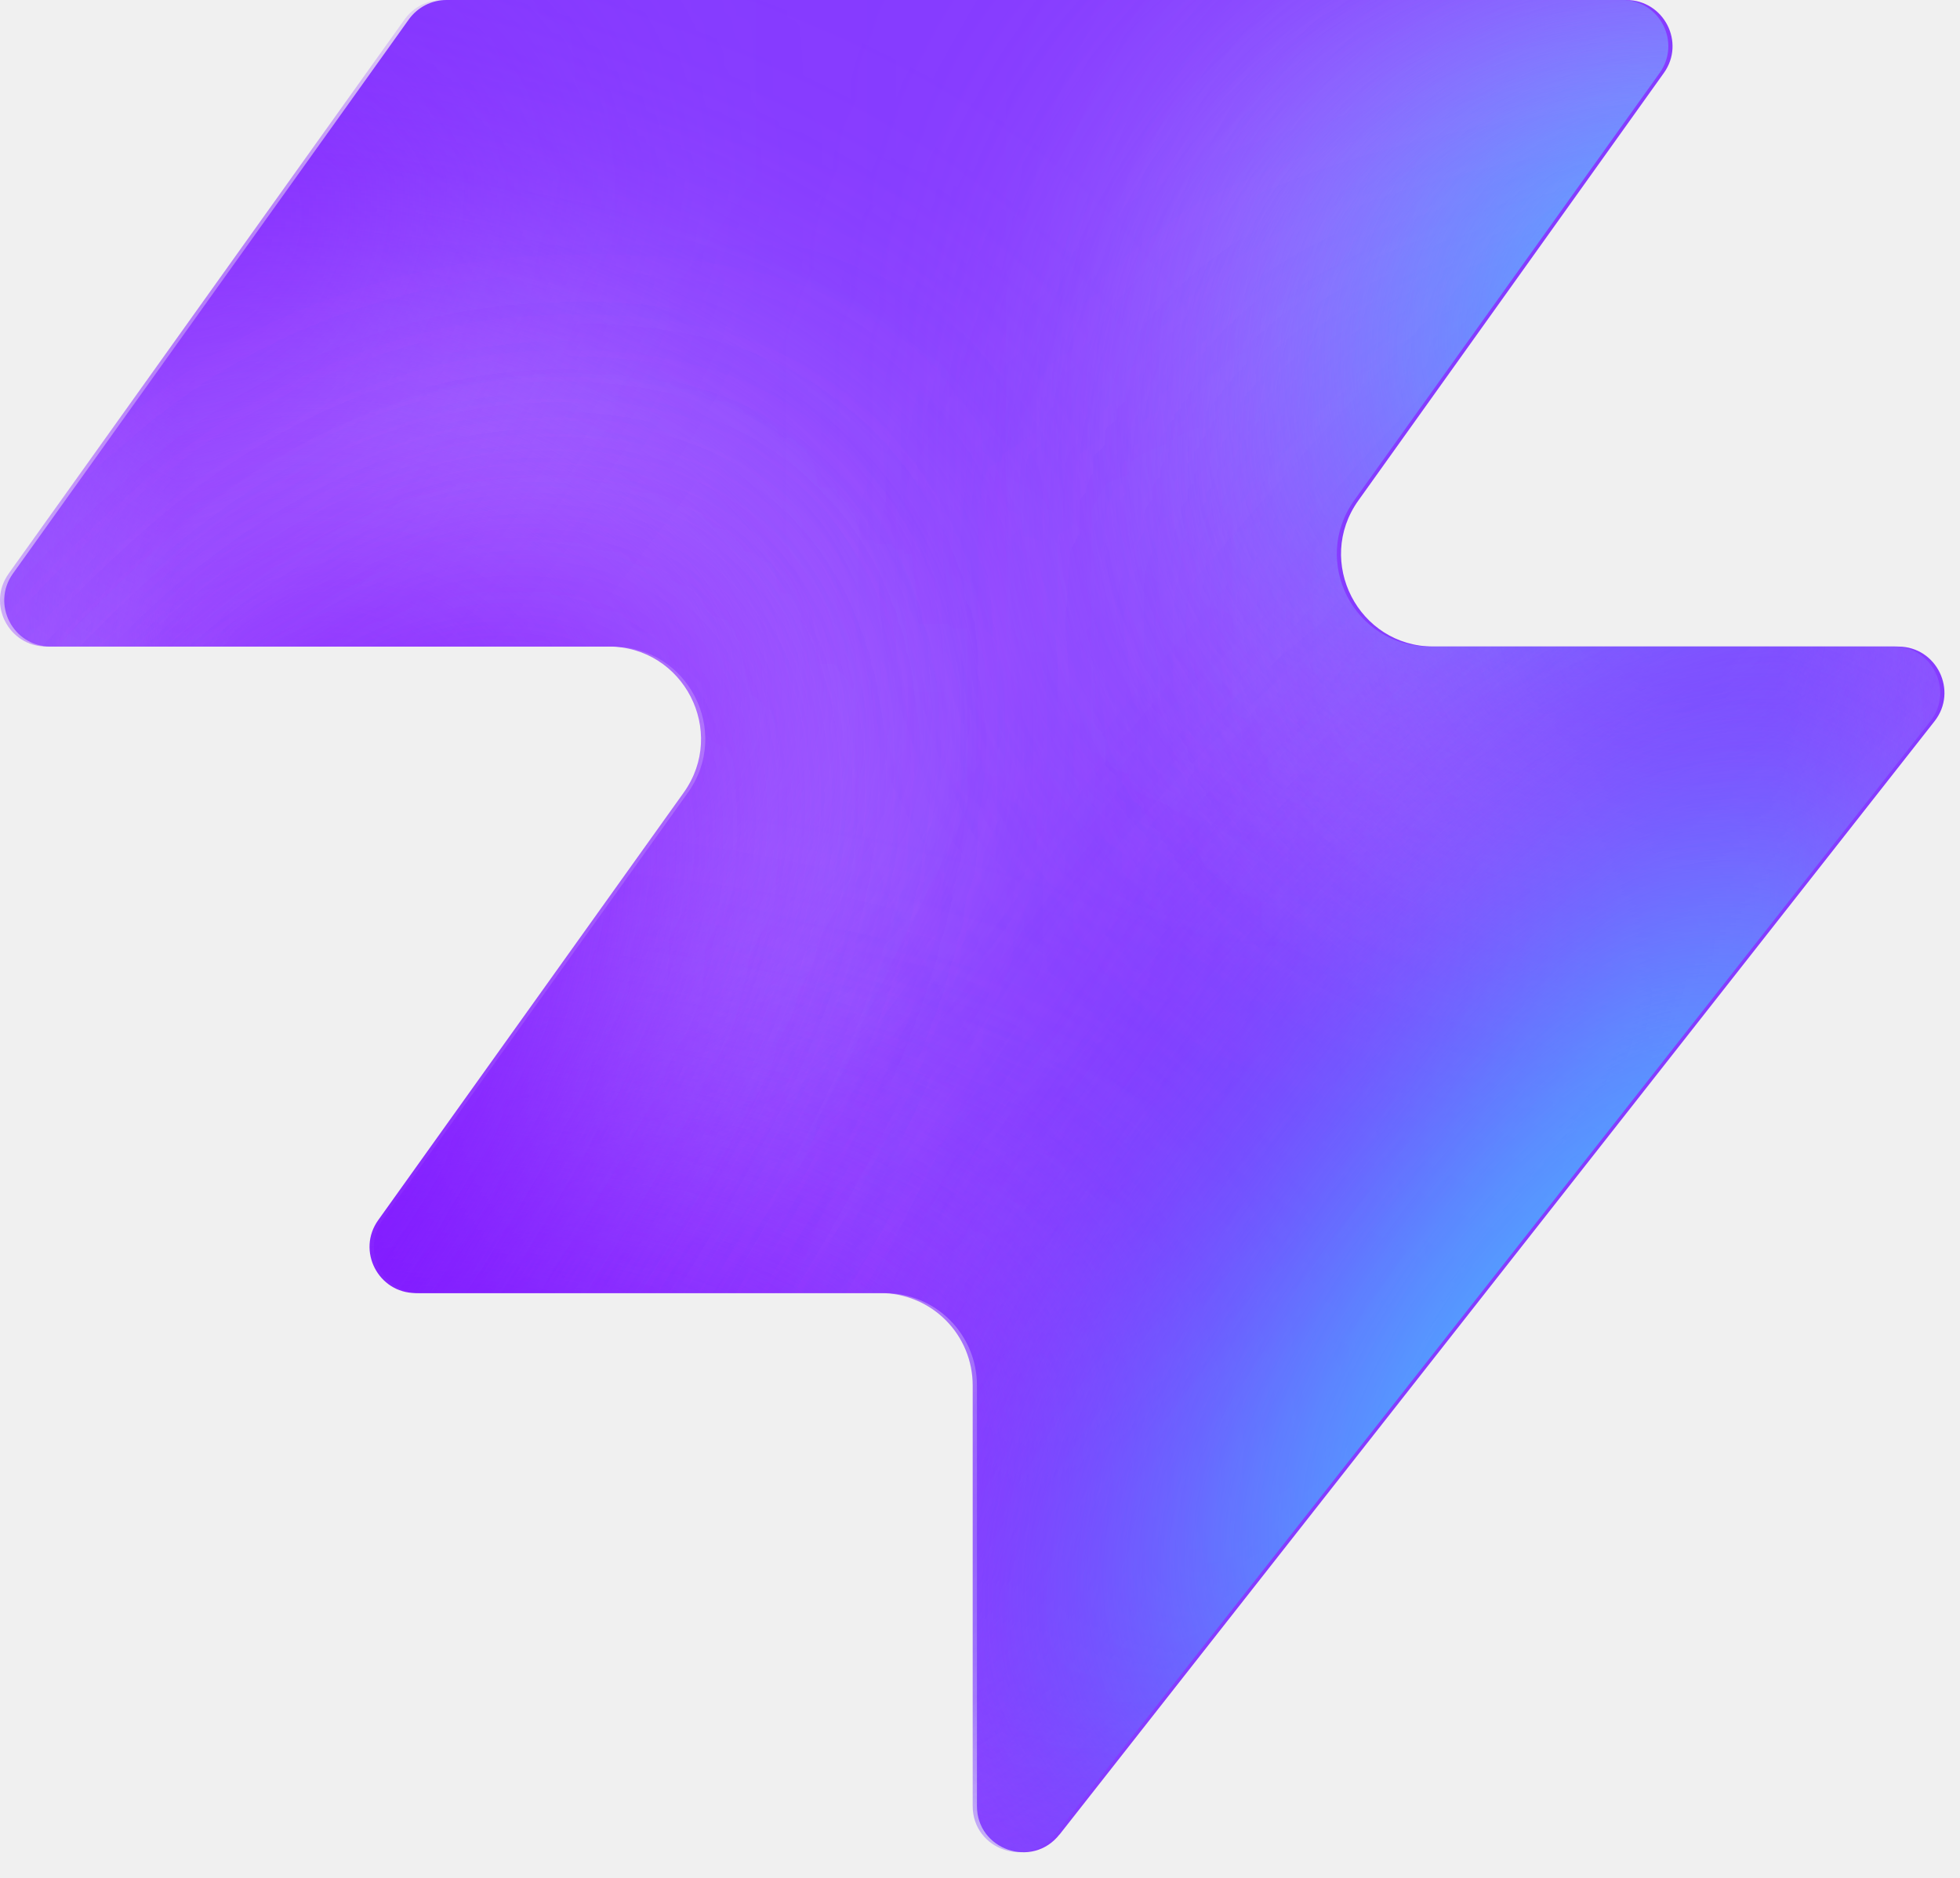
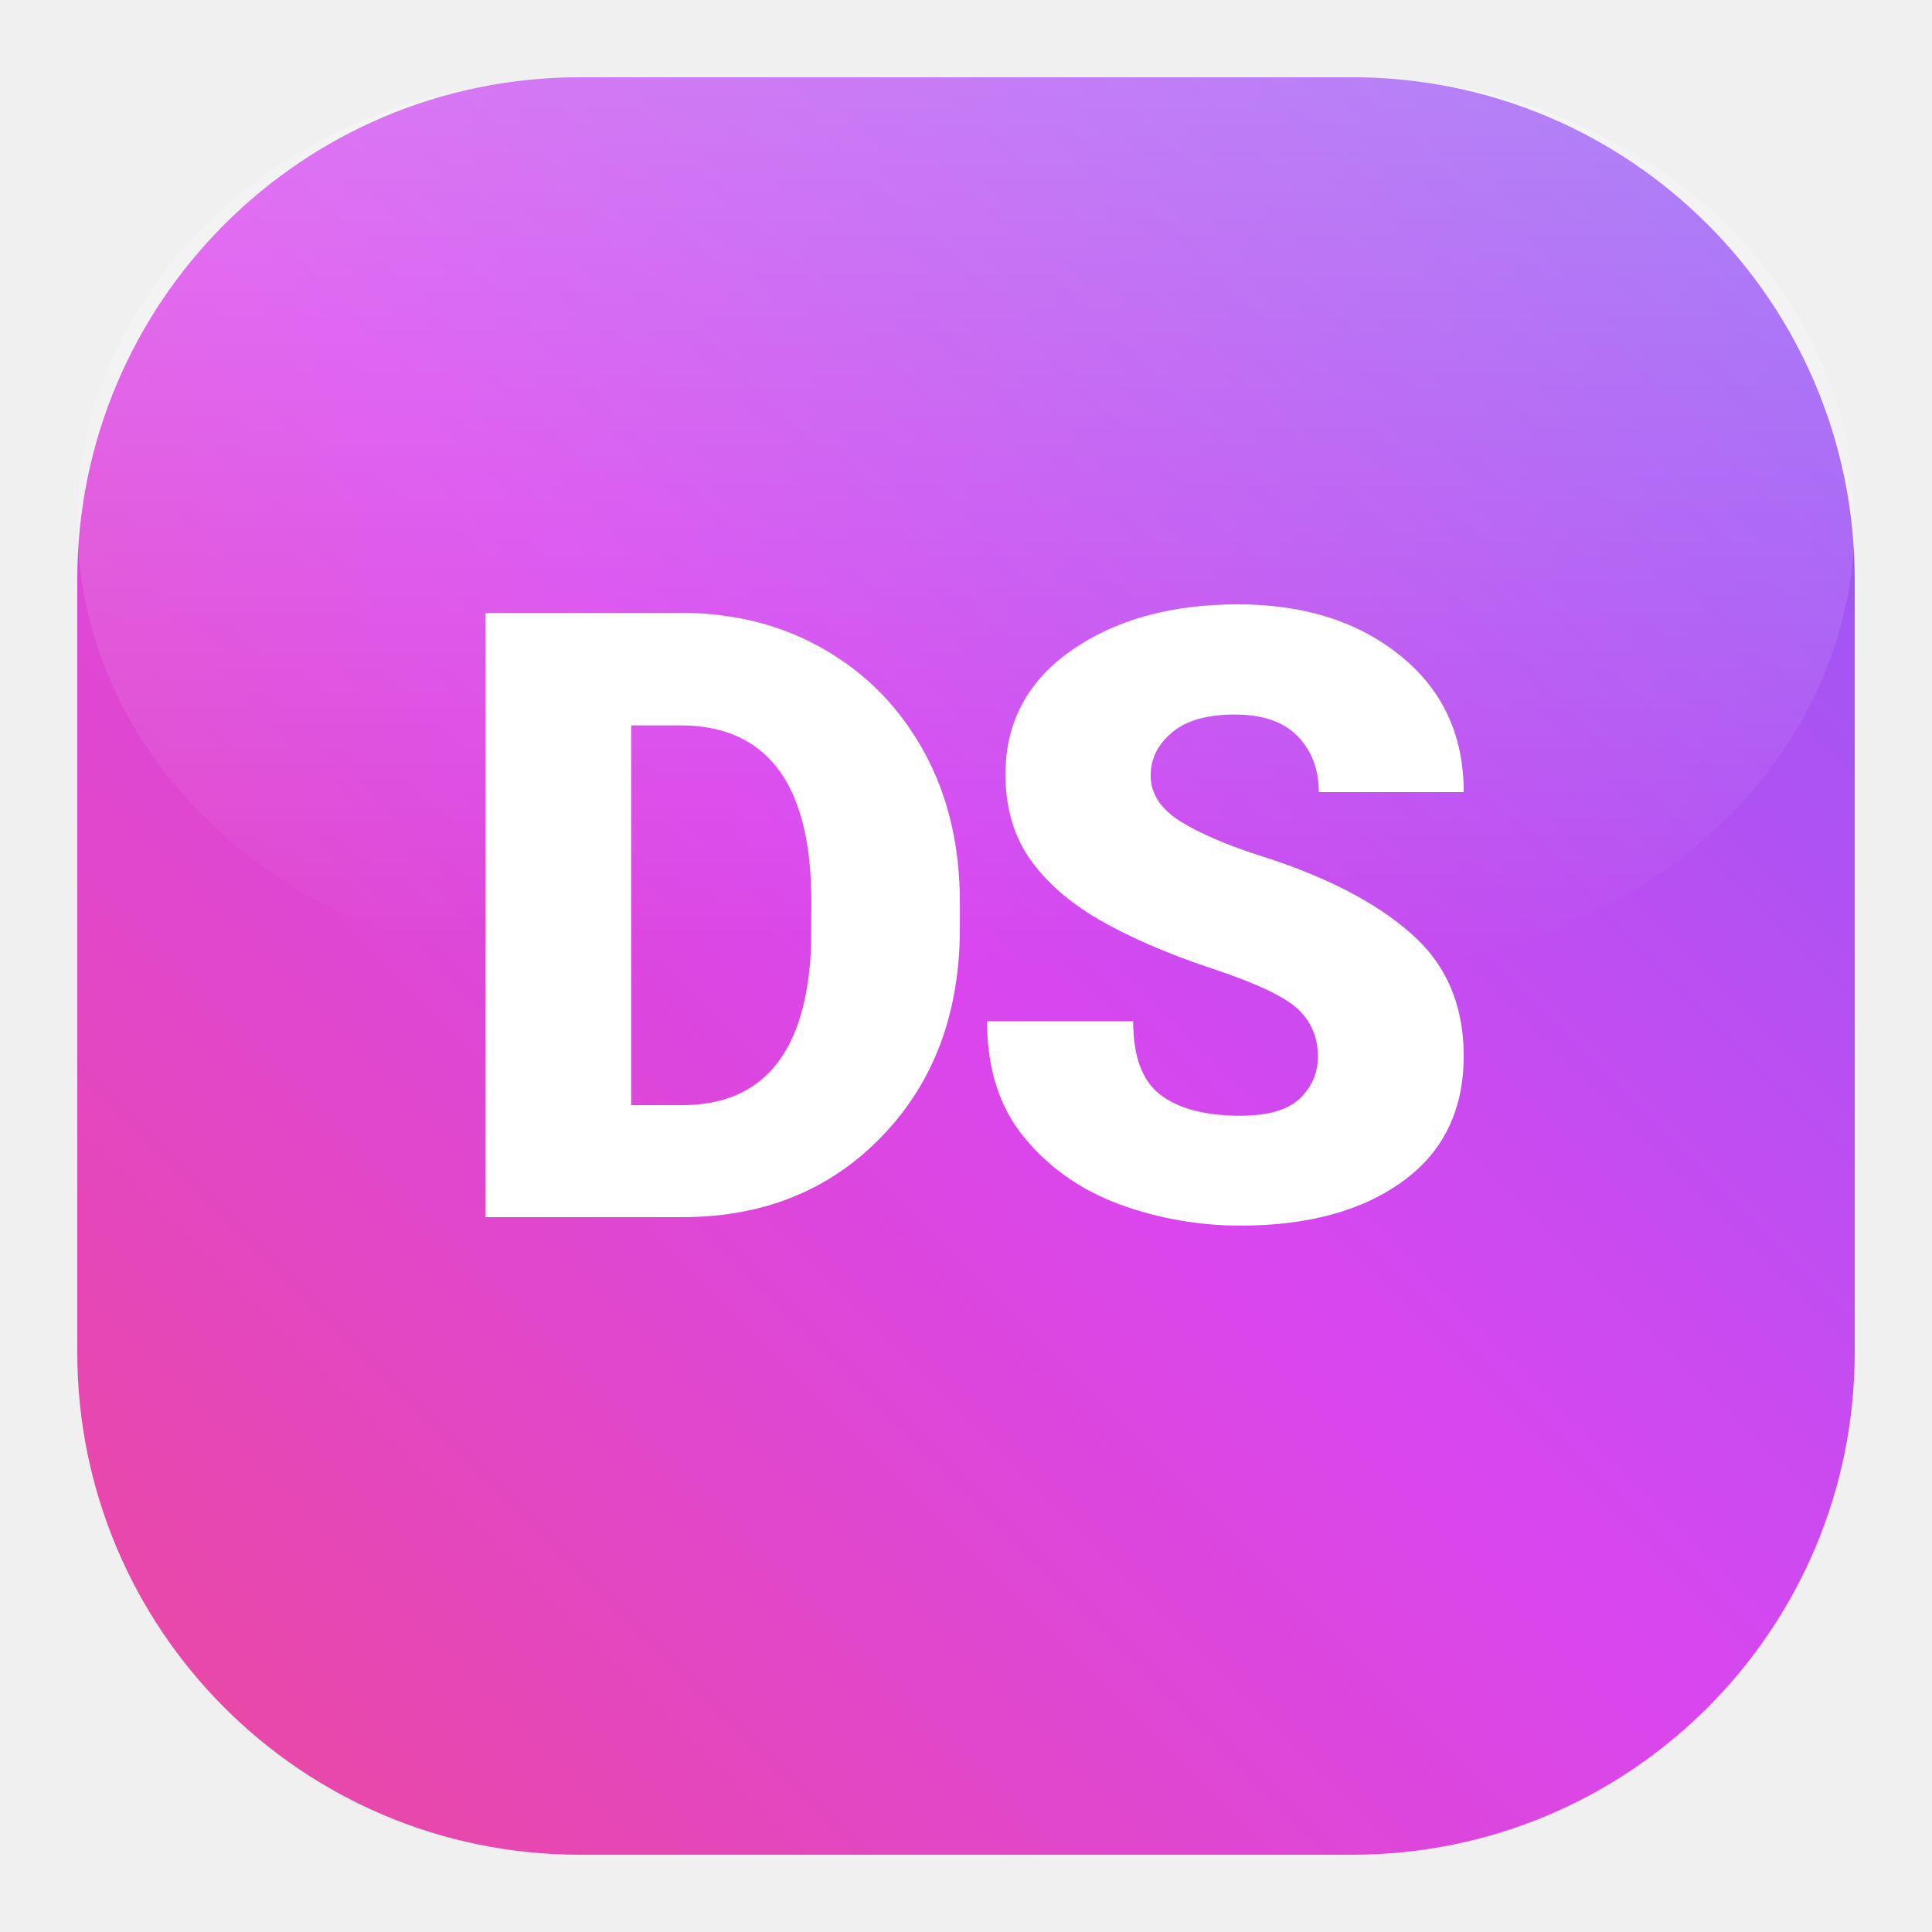
- <svg xmlns="http://www.w3.org/2000/svg" width="48" height="46" fill="none" viewBox="0 0 48 46">
-   <path fill="#863bff" d="M25.946 44.938c-.664.845-2.021.375-2.021-.698V33.937a2.26 2.26 0 0 0-2.262-2.262H10.287c-.92 0-1.456-1.04-.92-1.788l7.48-10.471c1.07-1.497 0-3.578-1.842-3.578H1.237c-.92 0-1.456-1.04-.92-1.788L10.013.474c.214-.297.556-.474.92-.474h28.894c.92 0 1.456 1.04.92 1.788l-7.48 10.471c-1.07 1.498 0 3.579 1.842 3.579h11.377c.943 0 1.473 1.088.89 1.83L25.947 44.94z" style="fill:#863bff;fill:color(display-p3 .525 .23 1);fill-opacity:1" />
-   <mask id="a" width="48" height="46" x="0" y="0" maskUnits="userSpaceOnUse" style="mask-type:alpha">
-     <path fill="#000" d="M25.842 44.938c-.664.844-2.021.375-2.021-.698V33.937a2.26 2.26 0 0 0-2.262-2.262H10.183c-.92 0-1.456-1.04-.92-1.788l7.48-10.471c1.07-1.498 0-3.579-1.842-3.579H1.133c-.92 0-1.456-1.04-.92-1.787L9.91.473c.214-.297.556-.474.92-.474h28.894c.92 0 1.456 1.04.92 1.788l-7.48 10.471c-1.07 1.498 0 3.578 1.842 3.578h11.377c.943 0 1.473 1.088.89 1.832L25.843 44.94z" style="fill:#000;fill-opacity:1" />
-   </mask>
-   <g mask="url(#a)">
-     <g filter="url(#b)">
-       <ellipse cx="5.508" cy="14.704" fill="#ede6ff" rx="5.508" ry="14.704" style="fill:#ede6ff;fill:color(display-p3 .927 .903 1);fill-opacity:1" transform="matrix(.00324 1 1 -.00324 -4.47 31.516)" />
-     </g>
-     <g filter="url(#c)">
-       <ellipse cx="10.399" cy="29.851" fill="#ede6ff" rx="10.399" ry="29.851" style="fill:#ede6ff;fill:color(display-p3 .927 .903 1);fill-opacity:1" transform="matrix(.00324 1 1 -.00324 -39.328 7.883)" />
-     </g>
-     <g filter="url(#d)">
-       <ellipse cx="5.508" cy="30.487" fill="#7e14ff" rx="5.508" ry="30.487" style="fill:#7e14ff;fill:color(display-p3 .492 .077 1);fill-opacity:1" transform="rotate(89.814 -25.913 -14.639)scale(1 -1)" />
-     </g>
-     <g filter="url(#e)">
-       <ellipse cx="5.508" cy="30.599" fill="#7e14ff" rx="5.508" ry="30.599" style="fill:#7e14ff;fill:color(display-p3 .492 .077 1);fill-opacity:1" transform="rotate(89.814 -32.644 -3.334)scale(1 -1)" />
-     </g>
-     <g filter="url(#f)">
-       <ellipse cx="5.508" cy="30.599" fill="#7e14ff" rx="5.508" ry="30.599" style="fill:#7e14ff;fill:color(display-p3 .492 .077 1);fill-opacity:1" transform="matrix(.00324 1 1 -.00324 -34.34 30.47)" />
-     </g>
-     <g filter="url(#g)">
-       <ellipse cx="14.072" cy="22.078" fill="#ede6ff" rx="14.072" ry="22.078" style="fill:#ede6ff;fill:color(display-p3 .927 .903 1);fill-opacity:1" transform="rotate(93.35 24.506 48.493)scale(-1 1)" />
-     </g>
-     <g filter="url(#h)">
-       <ellipse cx="3.47" cy="21.501" fill="#7e14ff" rx="3.47" ry="21.501" style="fill:#7e14ff;fill:color(display-p3 .492 .077 1);fill-opacity:1" transform="rotate(89.009 28.708 47.59)scale(-1 1)" />
-     </g>
-     <g filter="url(#i)">
-       <ellipse cx="3.47" cy="21.501" fill="#7e14ff" rx="3.47" ry="21.501" style="fill:#7e14ff;fill:color(display-p3 .492 .077 1);fill-opacity:1" transform="rotate(89.009 28.708 47.59)scale(-1 1)" />
-     </g>
-     <g filter="url(#j)">
-       <ellipse cx=".387" cy="8.972" fill="#7e14ff" rx="4.407" ry="29.108" style="fill:#7e14ff;fill:color(display-p3 .492 .077 1);fill-opacity:1" transform="rotate(39.51 .387 8.972)" />
-     </g>
-     <g filter="url(#k)">
-       <ellipse cx="47.523" cy="-6.092" fill="#7e14ff" rx="4.407" ry="29.108" style="fill:#7e14ff;fill:color(display-p3 .492 .077 1);fill-opacity:1" transform="rotate(37.892 47.523 -6.092)" />
-     </g>
-     <g filter="url(#l)">
-       <ellipse cx="41.412" cy="6.333" fill="#47bfff" rx="5.971" ry="9.665" style="fill:#47bfff;fill:color(display-p3 .28 .748 1);fill-opacity:1" transform="rotate(37.892 41.412 6.333)" />
-     </g>
-     <g filter="url(#m)">
-       <ellipse cx="-1.879" cy="38.332" fill="#7e14ff" rx="4.407" ry="29.108" style="fill:#7e14ff;fill:color(display-p3 .492 .077 1);fill-opacity:1" transform="rotate(37.892 -1.88 38.332)" />
-     </g>
-     <g filter="url(#n)">
-       <ellipse cx="-1.879" cy="38.332" fill="#7e14ff" rx="4.407" ry="29.108" style="fill:#7e14ff;fill:color(display-p3 .492 .077 1);fill-opacity:1" transform="rotate(37.892 -1.88 38.332)" />
-     </g>
-     <g filter="url(#o)">
-       <ellipse cx="35.651" cy="29.907" fill="#7e14ff" rx="4.407" ry="29.108" style="fill:#7e14ff;fill:color(display-p3 .492 .077 1);fill-opacity:1" transform="rotate(37.892 35.651 29.907)" />
-     </g>
-     <g filter="url(#p)">
-       <ellipse cx="38.418" cy="32.4" fill="#47bfff" rx="5.971" ry="15.297" style="fill:#47bfff;fill:color(display-p3 .28 .748 1);fill-opacity:1" transform="rotate(37.892 38.418 32.4)" />
-     </g>
-   </g>
+ <svg xmlns="http://www.w3.org/2000/svg" viewBox="0 0 100 100" width="100%" height="100%">
  <defs>
-     <filter id="b" width="60.045" height="41.654" x="-19.77" y="16.149" color-interpolation-filters="sRGB" filterUnits="userSpaceOnUse">
-       <feFlood flood-opacity="0" result="BackgroundImageFix" />
-       <feBlend in="SourceGraphic" in2="BackgroundImageFix" result="shape" />
-       <feGaussianBlur result="effect1_foregroundBlur_2002_17158" stdDeviation="7.659" />
-     </filter>
-     <filter id="c" width="90.34" height="51.437" x="-54.613" y="-7.533" color-interpolation-filters="sRGB" filterUnits="userSpaceOnUse">
-       <feFlood flood-opacity="0" result="BackgroundImageFix" />
-       <feBlend in="SourceGraphic" in2="BackgroundImageFix" result="shape" />
-       <feGaussianBlur result="effect1_foregroundBlur_2002_17158" stdDeviation="7.659" />
-     </filter>
-     <filter id="d" width="79.355" height="29.4" x="-49.64" y="2.03" color-interpolation-filters="sRGB" filterUnits="userSpaceOnUse">
-       <feFlood flood-opacity="0" result="BackgroundImageFix" />
-       <feBlend in="SourceGraphic" in2="BackgroundImageFix" result="shape" />
-       <feGaussianBlur result="effect1_foregroundBlur_2002_17158" stdDeviation="4.596" />
-     </filter>
-     <filter id="e" width="79.579" height="29.4" x="-45.045" y="20.029" color-interpolation-filters="sRGB" filterUnits="userSpaceOnUse">
-       <feFlood flood-opacity="0" result="BackgroundImageFix" />
-       <feBlend in="SourceGraphic" in2="BackgroundImageFix" result="shape" />
-       <feGaussianBlur result="effect1_foregroundBlur_2002_17158" stdDeviation="4.596" />
-     </filter>
-     <filter id="f" width="79.579" height="29.4" x="-43.513" y="21.178" color-interpolation-filters="sRGB" filterUnits="userSpaceOnUse">
-       <feFlood flood-opacity="0" result="BackgroundImageFix" />
-       <feBlend in="SourceGraphic" in2="BackgroundImageFix" result="shape" />
-       <feGaussianBlur result="effect1_foregroundBlur_2002_17158" stdDeviation="4.596" />
-     </filter>
-     <filter id="g" width="74.749" height="58.852" x="15.756" y="-17.901" color-interpolation-filters="sRGB" filterUnits="userSpaceOnUse">
-       <feFlood flood-opacity="0" result="BackgroundImageFix" />
-       <feBlend in="SourceGraphic" in2="BackgroundImageFix" result="shape" />
-       <feGaussianBlur result="effect1_foregroundBlur_2002_17158" stdDeviation="7.659" />
-     </filter>
-     <filter id="h" width="61.377" height="25.362" x="23.548" y="2.284" color-interpolation-filters="sRGB" filterUnits="userSpaceOnUse">
-       <feFlood flood-opacity="0" result="BackgroundImageFix" />
-       <feBlend in="SourceGraphic" in2="BackgroundImageFix" result="shape" />
-       <feGaussianBlur result="effect1_foregroundBlur_2002_17158" stdDeviation="4.596" />
-     </filter>
-     <filter id="i" width="61.377" height="25.362" x="23.548" y="2.284" color-interpolation-filters="sRGB" filterUnits="userSpaceOnUse">
-       <feFlood flood-opacity="0" result="BackgroundImageFix" />
-       <feBlend in="SourceGraphic" in2="BackgroundImageFix" result="shape" />
-       <feGaussianBlur result="effect1_foregroundBlur_2002_17158" stdDeviation="4.596" />
-     </filter>
-     <filter id="j" width="56.045" height="63.649" x="-27.636" y="-22.853" color-interpolation-filters="sRGB" filterUnits="userSpaceOnUse">
-       <feFlood flood-opacity="0" result="BackgroundImageFix" />
-       <feBlend in="SourceGraphic" in2="BackgroundImageFix" result="shape" />
-       <feGaussianBlur result="effect1_foregroundBlur_2002_17158" stdDeviation="4.596" />
-     </filter>
-     <filter id="k" width="54.814" height="64.646" x="20.116" y="-38.415" color-interpolation-filters="sRGB" filterUnits="userSpaceOnUse">
-       <feFlood flood-opacity="0" result="BackgroundImageFix" />
-       <feBlend in="SourceGraphic" in2="BackgroundImageFix" result="shape" />
-       <feGaussianBlur result="effect1_foregroundBlur_2002_17158" stdDeviation="4.596" />
-     </filter>
-     <filter id="l" width="33.541" height="35.313" x="24.641" y="-11.323" color-interpolation-filters="sRGB" filterUnits="userSpaceOnUse">
-       <feFlood flood-opacity="0" result="BackgroundImageFix" />
-       <feBlend in="SourceGraphic" in2="BackgroundImageFix" result="shape" />
-       <feGaussianBlur result="effect1_foregroundBlur_2002_17158" stdDeviation="4.596" />
-     </filter>
-     <filter id="m" width="54.814" height="64.646" x="-29.286" y="6.009" color-interpolation-filters="sRGB" filterUnits="userSpaceOnUse">
-       <feFlood flood-opacity="0" result="BackgroundImageFix" />
-       <feBlend in="SourceGraphic" in2="BackgroundImageFix" result="shape" />
-       <feGaussianBlur result="effect1_foregroundBlur_2002_17158" stdDeviation="4.596" />
-     </filter>
-     <filter id="n" width="54.814" height="64.646" x="-29.286" y="6.009" color-interpolation-filters="sRGB" filterUnits="userSpaceOnUse">
-       <feFlood flood-opacity="0" result="BackgroundImageFix" />
-       <feBlend in="SourceGraphic" in2="BackgroundImageFix" result="shape" />
-       <feGaussianBlur result="effect1_foregroundBlur_2002_17158" stdDeviation="4.596" />
-     </filter>
-     <filter id="o" width="54.814" height="64.646" x="8.244" y="-2.416" color-interpolation-filters="sRGB" filterUnits="userSpaceOnUse">
-       <feFlood flood-opacity="0" result="BackgroundImageFix" />
-       <feBlend in="SourceGraphic" in2="BackgroundImageFix" result="shape" />
-       <feGaussianBlur result="effect1_foregroundBlur_2002_17158" stdDeviation="4.596" />
-     </filter>
-     <filter id="p" width="39.409" height="43.623" x="18.713" y="10.588" color-interpolation-filters="sRGB" filterUnits="userSpaceOnUse">
-       <feFlood flood-opacity="0" result="BackgroundImageFix" />
-       <feBlend in="SourceGraphic" in2="BackgroundImageFix" result="shape" />
-       <feGaussianBlur result="effect1_foregroundBlur_2002_17158" stdDeviation="4.596" />
-     </filter>
+     <linearGradient id="ds-gradient" x1="0%" y1="100%" x2="100%" y2="0%">
+       <stop offset="0%" stop-color="#ec4899" />
+       <stop offset="50%" stop-color="#d946ef" />
+       <stop offset="100%" stop-color="#8b5cf6" />
+     </linearGradient>
+     <linearGradient id="top-shine" x1="0%" y1="0%" x2="0%" y2="100%">
+       <stop offset="0%" stop-color="#ffffff" stop-opacity="0.25" />
+       <stop offset="100%" stop-color="#ffffff" stop-opacity="0" />
+     </linearGradient>
  </defs>
+   <rect x="4" y="4" width="92" height="92" rx="26" ry="26" fill="url(#ds-gradient)" />
+   <rect x="4" y="4" width="92" height="46" rx="26" ry="26" fill="url(#top-shine)" />
+   <text x="50" y="63" fill="#ffffff" font-size="44" font-weight="800" font-family="system-ui, -apple-system, BlinkMacSystemFont, 'Segoe UI', Roboto, Inter, sans-serif" letter-spacing="-1.5" text-anchor="middle">
+     DS
+   </text>
</svg>
